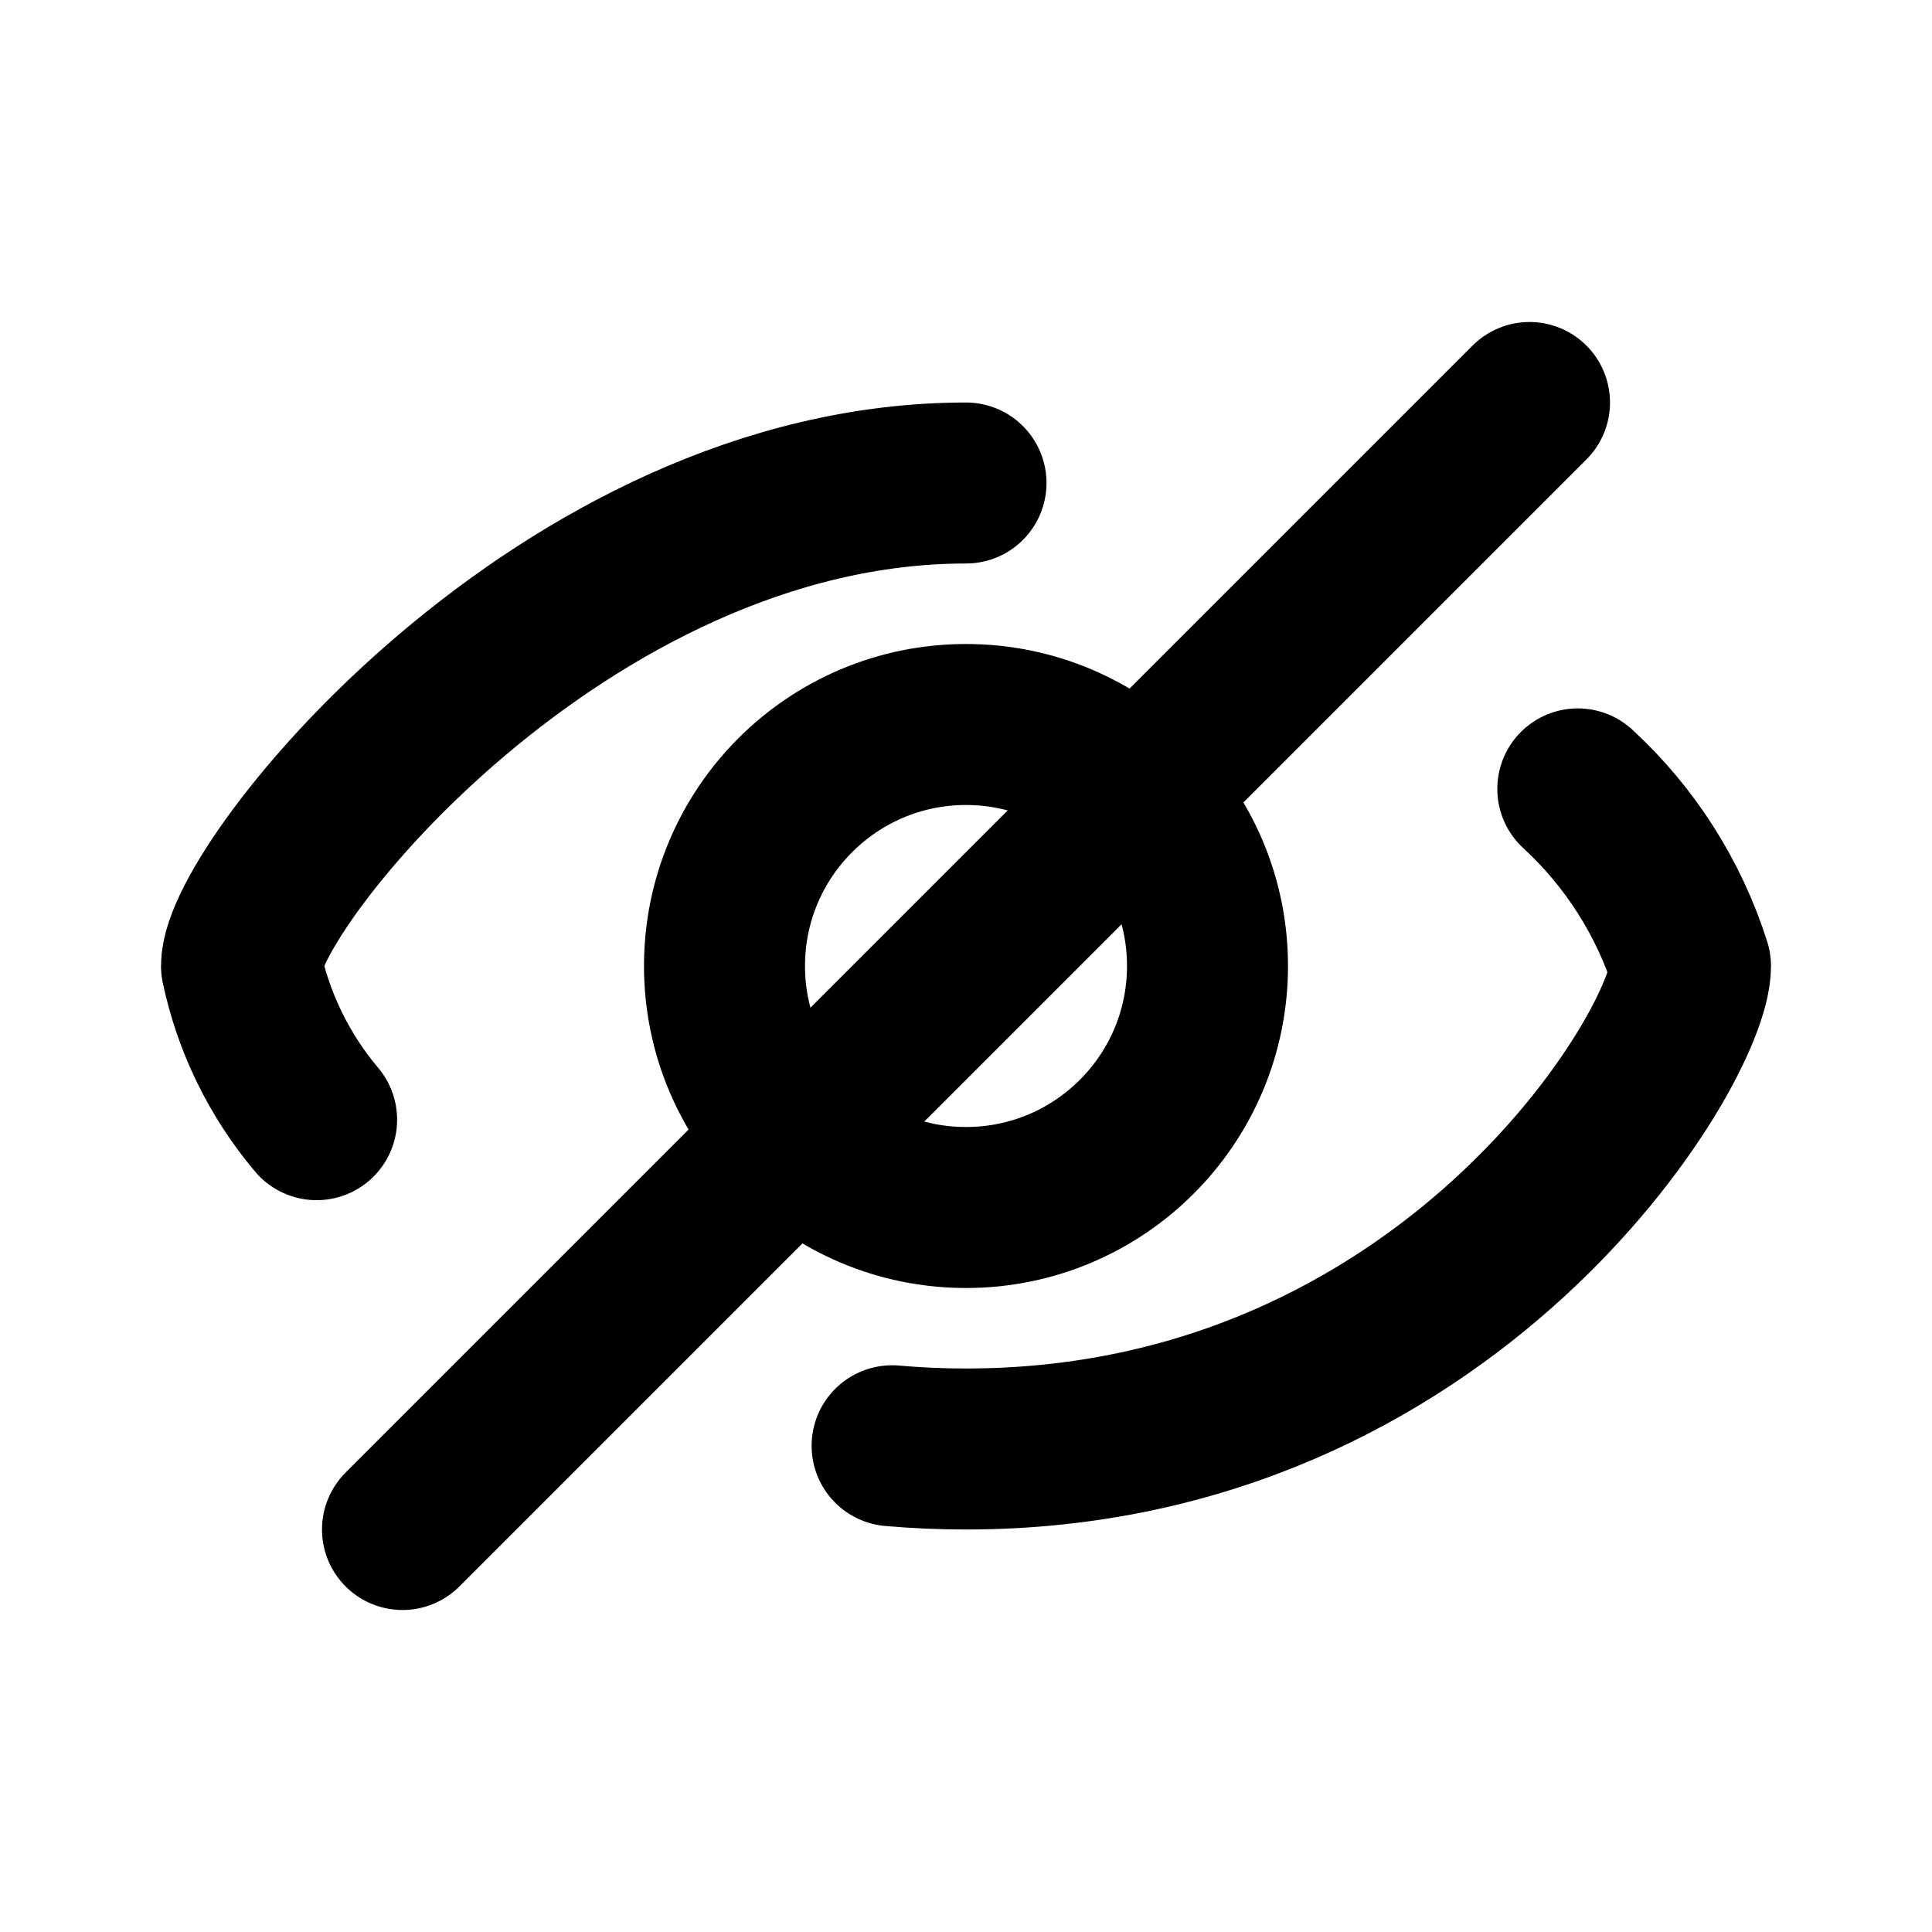
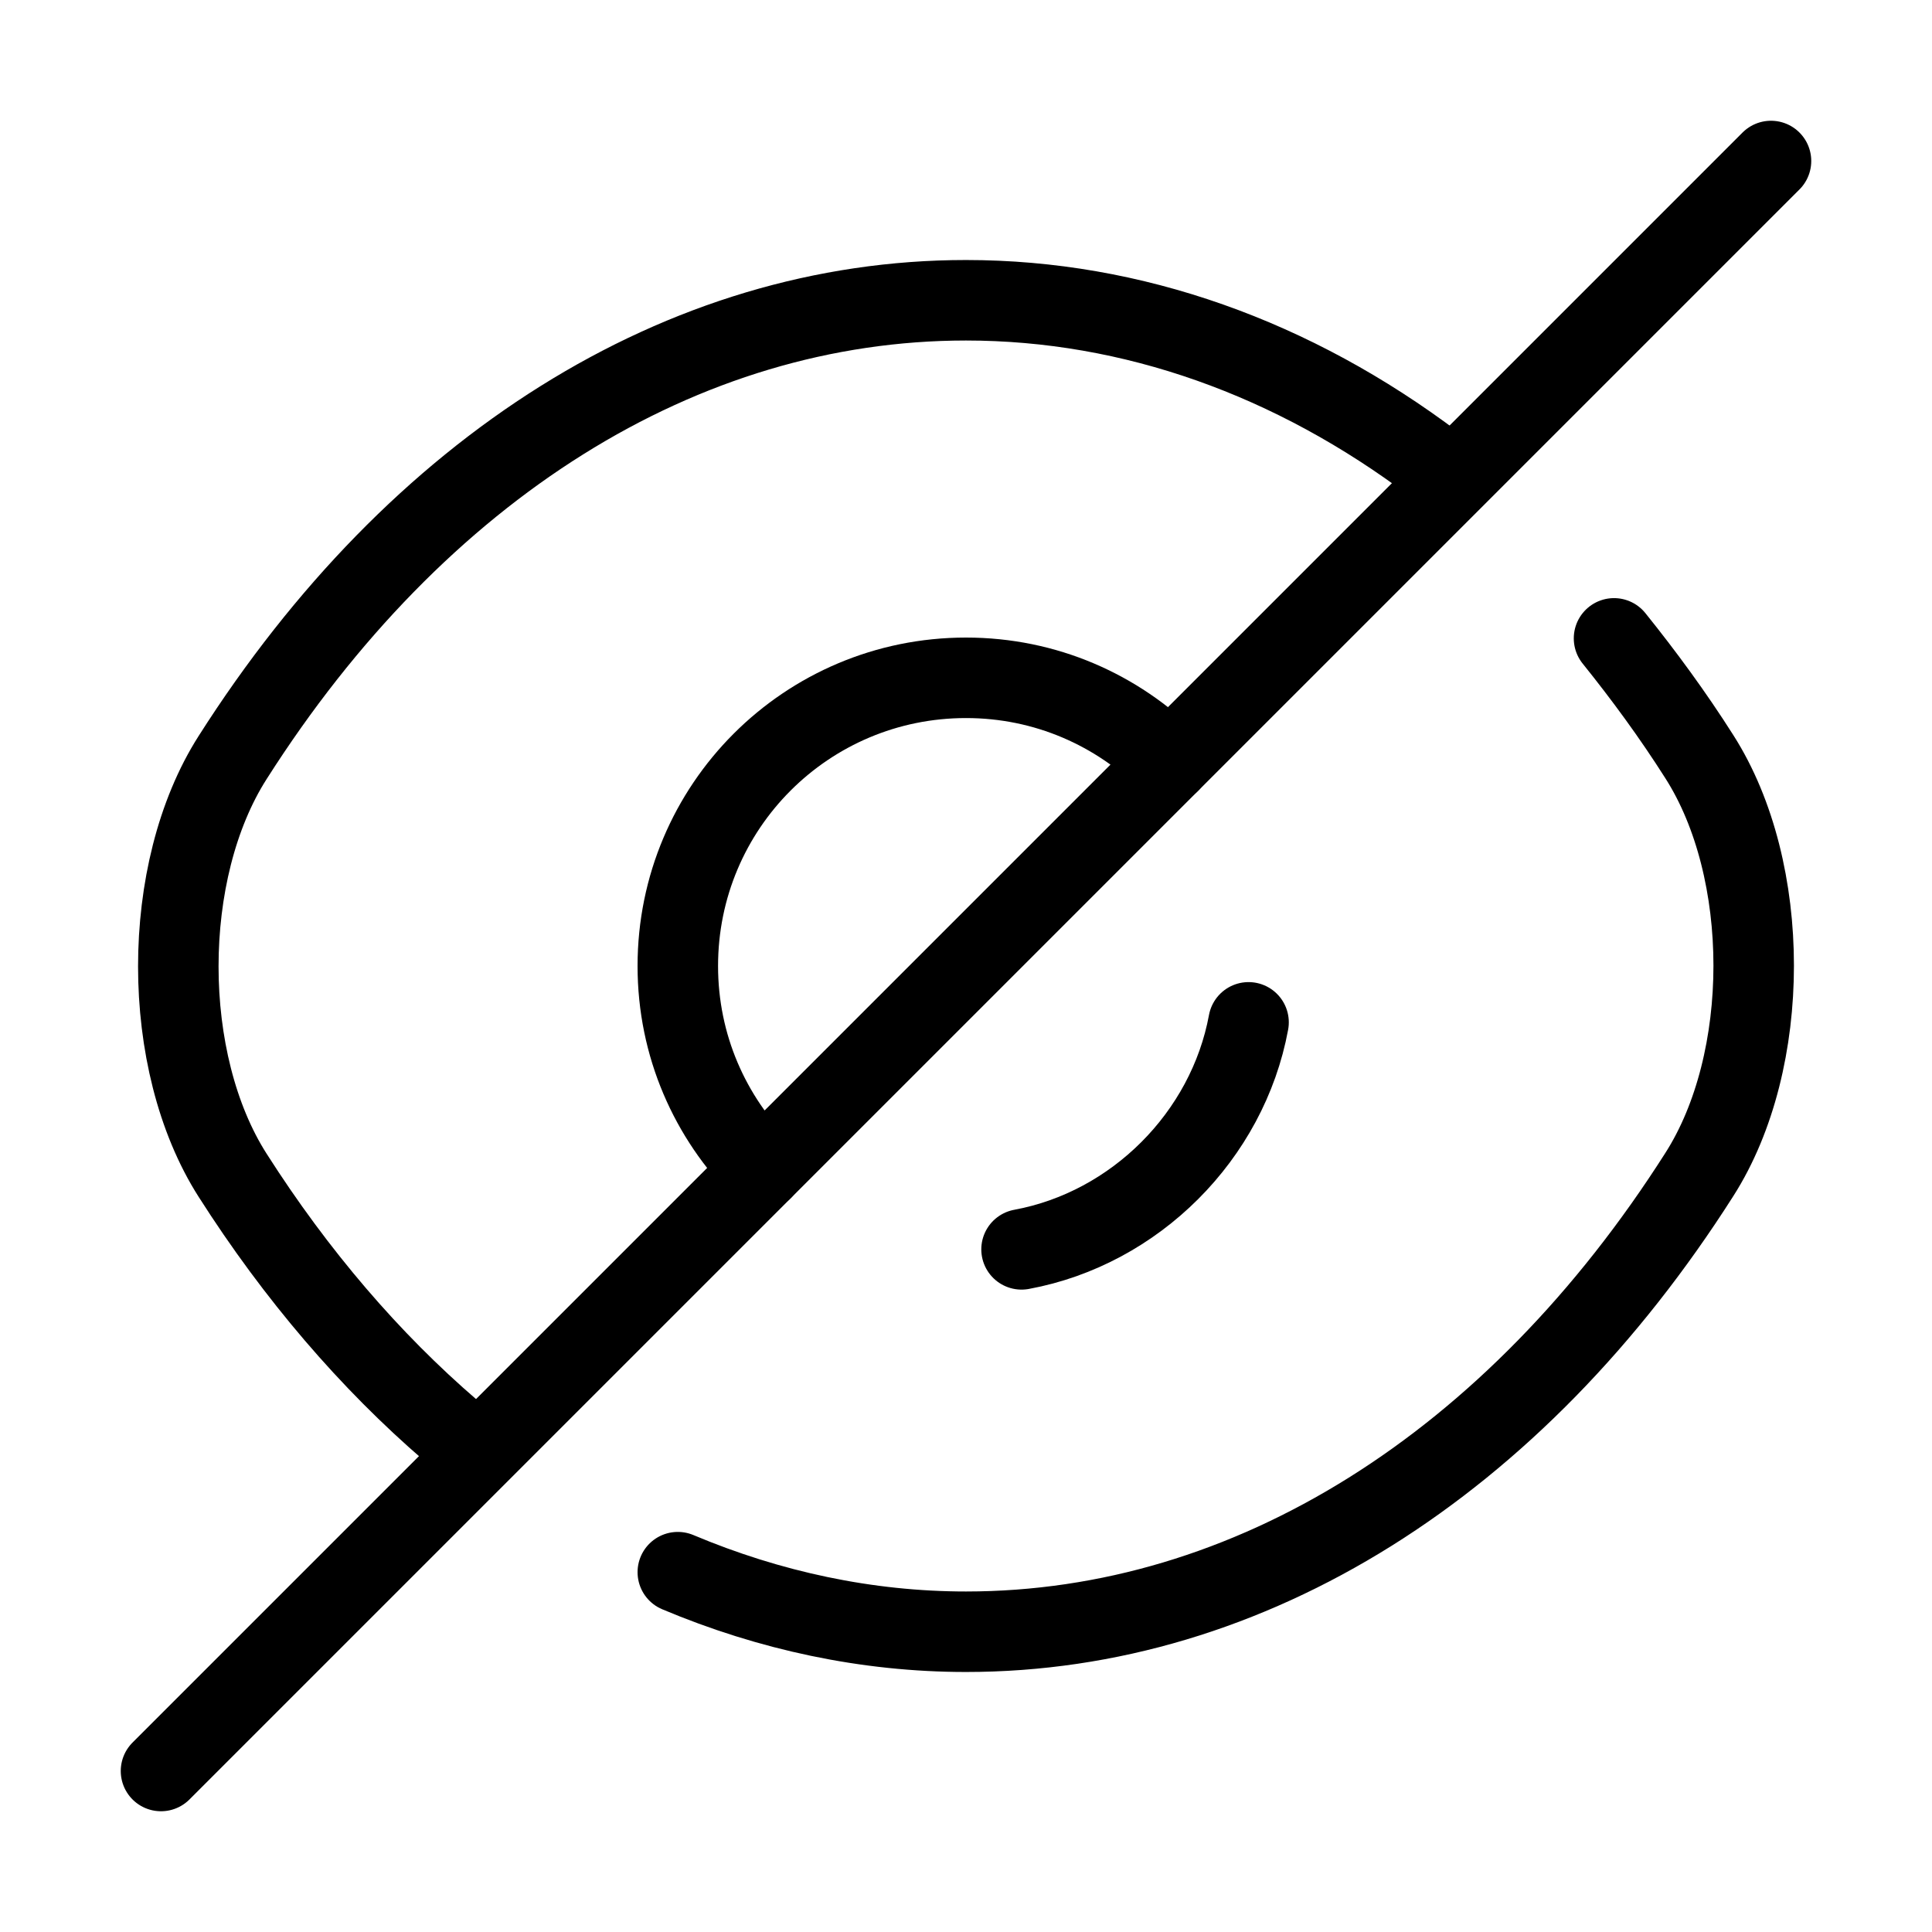
- <svg xmlns="http://www.w3.org/2000/svg" class="w-6 h-6 text-gray-800 dark:text-white" aria-hidden="true" width="24" height="24" fill="none" viewBox="0 0 24 24">
-   <path stroke="currentColor" stroke-linecap="round" stroke-linejoin="round" stroke-width="2" d="M3.933 13.909A4.357 4.357 0 0 1 3 12c0-1 4-6 9-6m7.6 3.8A5.068 5.068 0 0 1 21 12c0 1-3 6-9 6-.314 0-.62-.014-.918-.04M5 19 19 5m-4 7a3 3 0 1 1-6 0 3 3 0 0 1 6 0Z" />
+ <svg xmlns="http://www.w3.org/2000/svg" width="24" height="24" viewBox="0 0 24 24" fill="none">
+   <path d="M14.53 9.47L9.47 14.53C8.82 13.88 8.42 12.99 8.42 12C8.42 10.02 10.02 8.42 12 8.42C12.99 8.42 13.88 8.82 14.53 9.47Z" stroke="currentColor" stroke-width="1" stroke-linecap="round" stroke-linejoin="round" />
+   <path d="M17.82 5.77C16.07 4.45 14.07 3.73 12 3.73C8.47 3.73 5.18 5.81 2.89 9.41C1.99 10.82 1.99 13.19 2.89 14.6C3.68 15.84 4.6 16.91 5.6 17.77" stroke="currentColor" stroke-width="1" stroke-linecap="round" stroke-linejoin="round" />
+   <path d="M8.42 19.53C9.56 20.01 10.77 20.27 12 20.27C15.53 20.27 18.82 18.19 21.11 14.59C22.01 13.18 22.01 10.81 21.11 9.4C20.78 8.88 20.42 8.39 20.05 7.93" stroke="currentColor" stroke-width="1" stroke-linecap="round" stroke-linejoin="round" />
+   <path d="M15.51 12.7C15.25 14.11 14.1 15.26 12.69 15.52" stroke="currentColor" stroke-width="1" stroke-linecap="round" stroke-linejoin="round" />
+   <path d="M9.47 14.53L2 22" stroke="currentColor" stroke-width="1" stroke-linecap="round" stroke-linejoin="round" />
+   <path d="M22 2L14.53 9.47" stroke="currentColor" stroke-width="1" stroke-linecap="round" stroke-linejoin="round" />
</svg>
